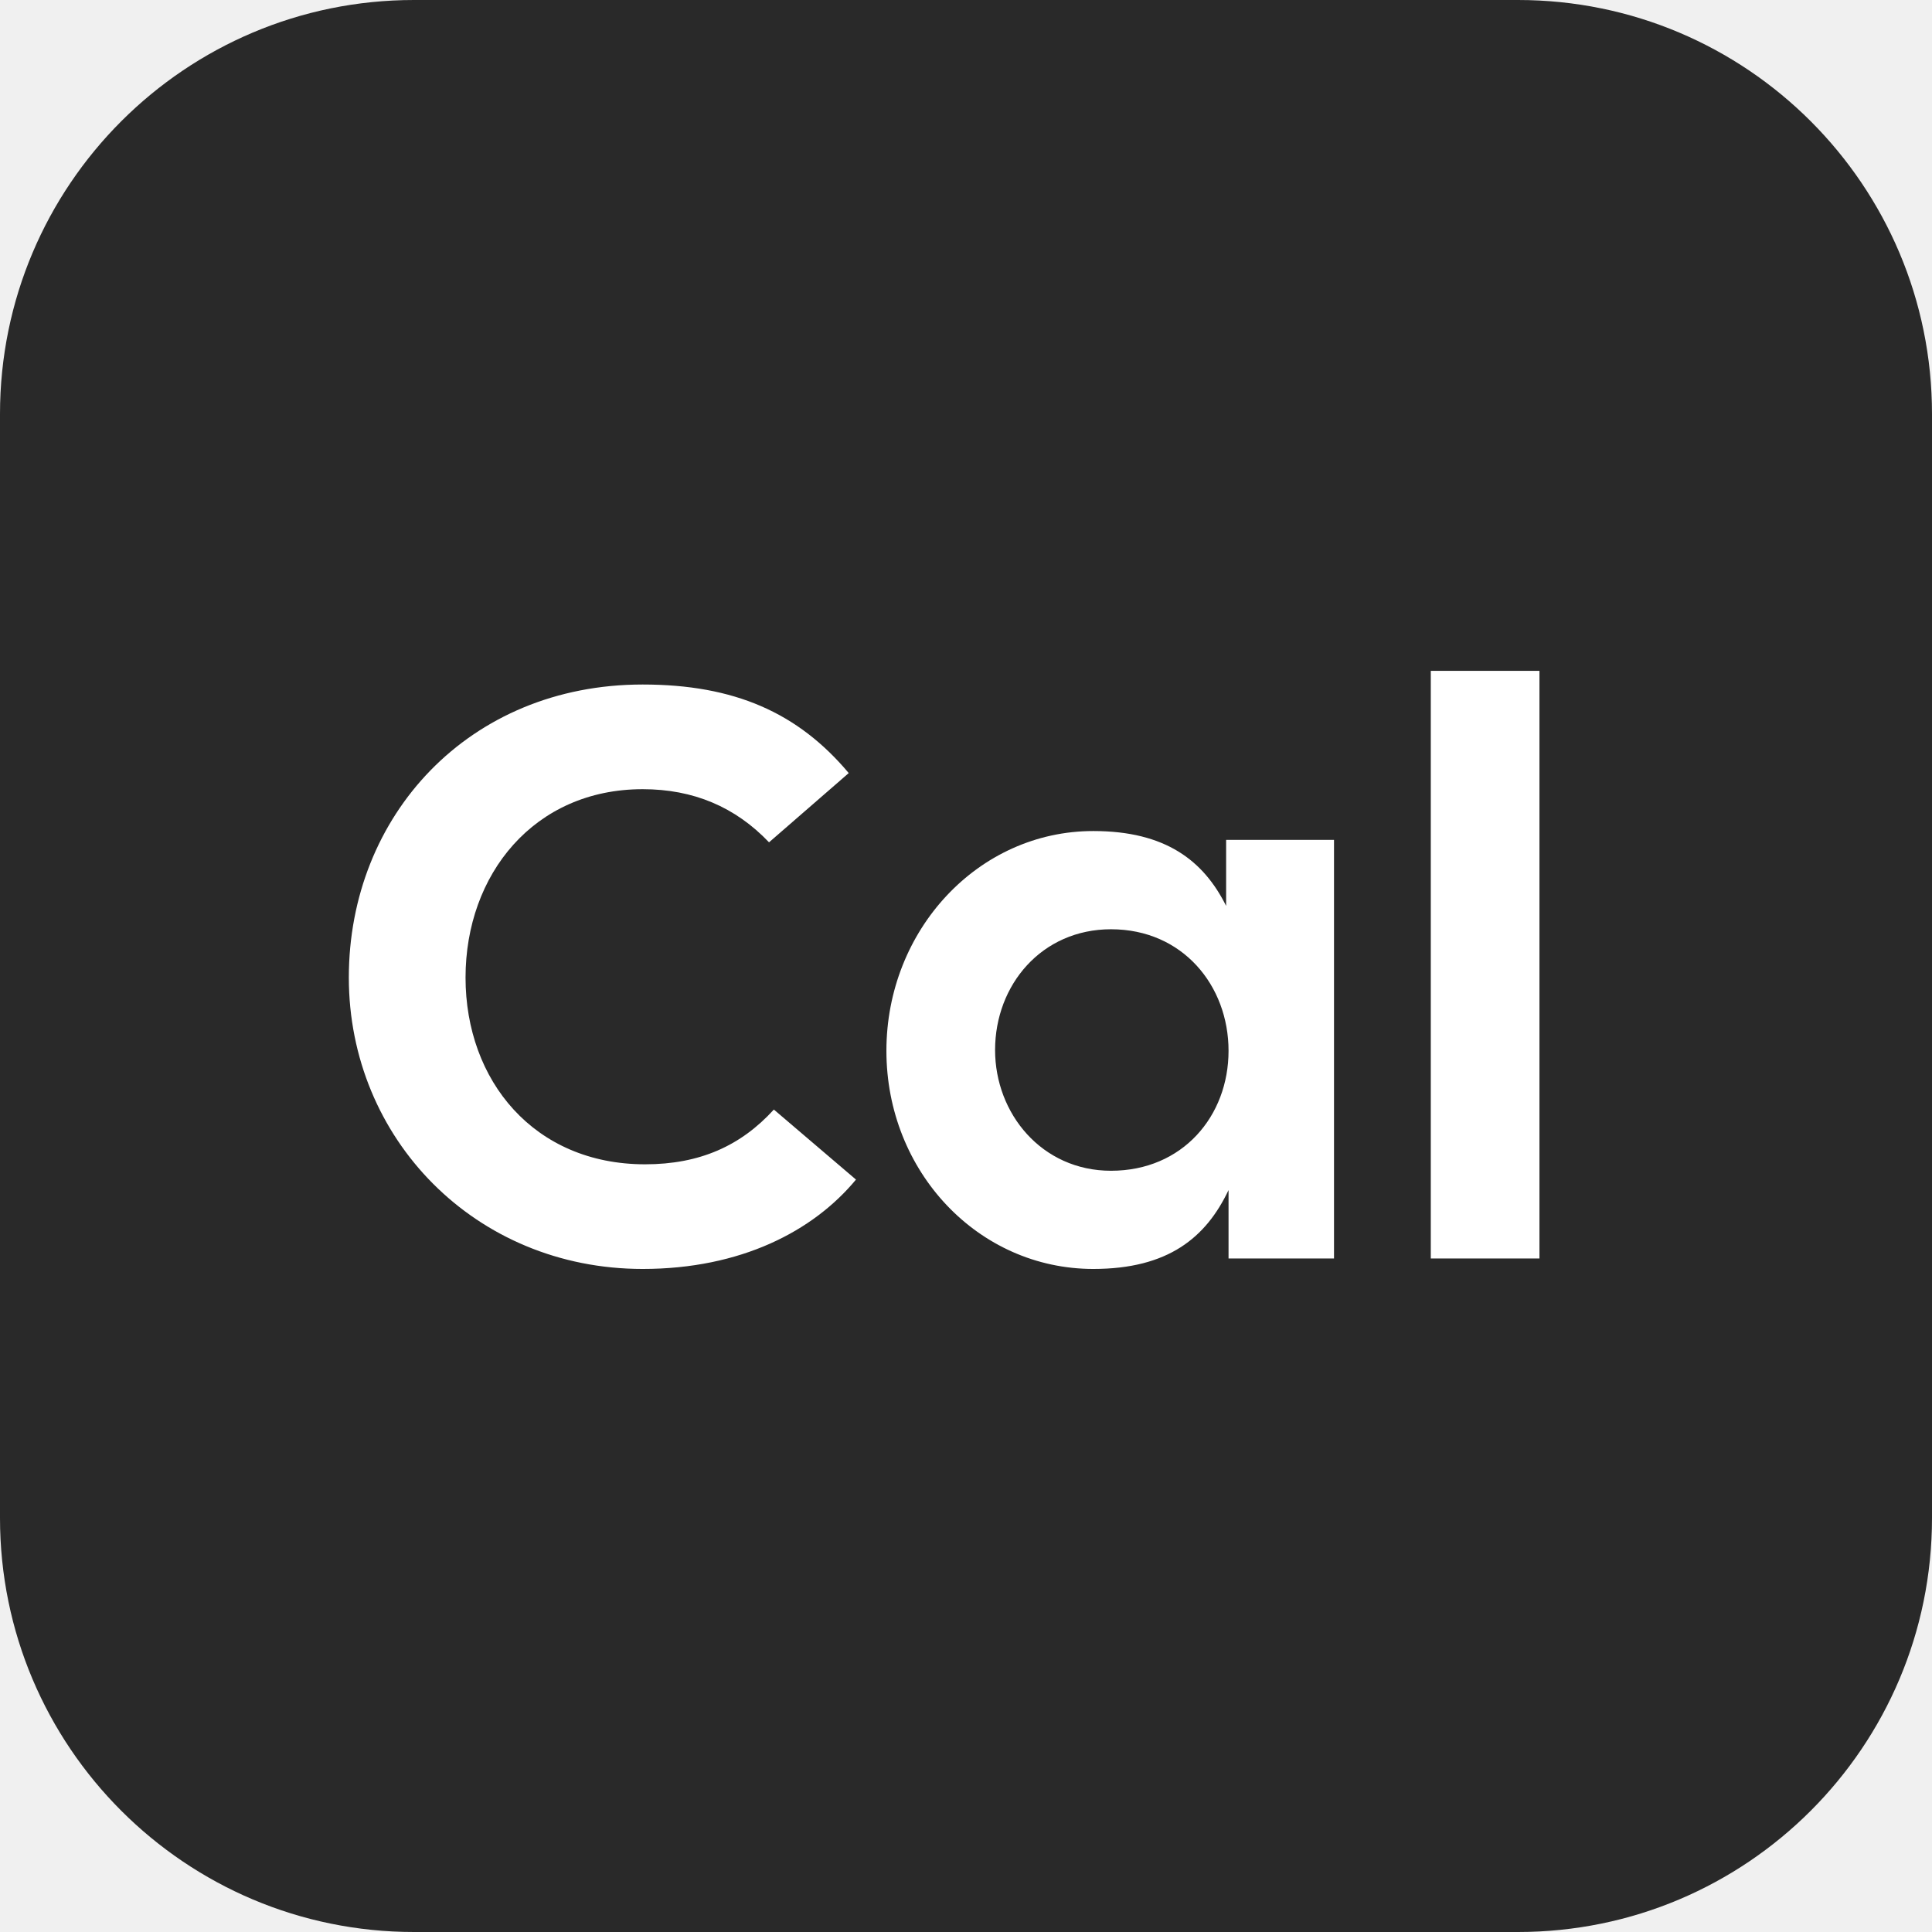
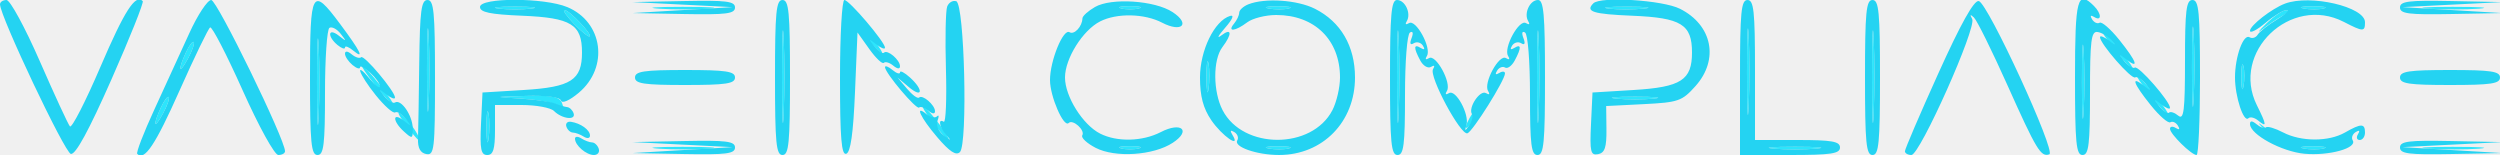
- <svg xmlns="http://www.w3.org/2000/svg" width="56" height="56" fill="none">
-   <rect width="56" height="56" rx="12" fill="#292929" />
-   <path d="M18.628 36.781c2.846 0 4.946-1.096 6.183-2.59l-2.38-2.03c-.957 1.05-2.147 1.587-3.733 1.587-3.22 0-5.204-2.427-5.204-5.413 0-2.987 1.984-5.46 5.134-5.46 1.47 0 2.683.513 3.663 1.54l2.31-2.007c-1.47-1.75-3.313-2.567-5.973-2.567-5.04 0-8.517 3.803-8.517 8.493 0 4.667 3.663 8.447 8.517 8.447ZM31.69 36.781c2.17 0 3.267-.91 3.92-2.286v1.983h3.057V24.344H35.54v1.914c-.653-1.307-1.75-2.17-3.85-2.17-3.337 0-5.997 2.87-5.997 6.37s2.66 6.323 5.997 6.323Zm-2.847-6.346c0-1.89 1.354-3.5 3.36-3.5 2.077 0 3.407 1.633 3.407 3.523 0 1.89-1.33 3.477-3.407 3.477-2.006 0-3.36-1.657-3.36-3.5ZM41.472 36.478h3.15V19.444h-3.15v17.034Z" fill="#fff" />
+ <svg xmlns="http://www.w3.org/2000/svg" width="500" height="31" viewBox="0 0 500 31" version="1.1">
+   <path d="M 85.392 14 C 85.392 21.425, 85.549 24.462, 85.742 20.750 C 85.934 17.038, 85.934 10.963, 85.742 7.250 C 85.549 3.537, 85.392 6.575, 85.392 14 M 99.750 1.723 C 101.537 1.945, 104.463 1.945, 106.250 1.723 C 108.037 1.502, 106.575 1.320, 103 1.320 C 99.425 1.320, 97.963 1.502, 99.750 1.723 M 131.784 1.738 C 134.689 1.941, 139.189 1.939, 141.784 1.734 C 144.378 1.528, 142 1.363, 136.500 1.365 C 131 1.368, 128.878 1.536, 131.784 1.738 M 156.400 15.500 C 156.401 23.750, 156.556 26.992, 156.744 22.704 C 156.932 18.417, 156.931 11.667, 156.742 7.704 C 156.552 3.742, 156.399 7.250, 156.400 15.500 M 224.250 1.689 C 225.213 1.941, 226.787 1.941, 227.750 1.689 C 228.713 1.438, 227.925 1.232, 226 1.232 C 224.075 1.232, 223.287 1.438, 224.250 1.689 M 253.762 1.707 C 255.006 1.946, 256.806 1.937, 257.762 1.687 C 258.718 1.437, 257.700 1.241, 255.500 1.252 C 253.300 1.263, 252.518 1.468, 253.762 1.707 M 279.400 15.500 C 279.401 23.750, 279.556 26.992, 279.744 22.704 C 279.932 18.417, 279.931 11.667, 279.742 7.704 C 279.552 3.742, 279.399 7.250, 279.400 15.500 M 307.400 15.500 C 307.401 23.750, 307.556 26.992, 307.744 22.704 C 307.932 18.417, 307.931 11.667, 307.742 7.704 C 307.552 3.742, 307.399 7.250, 307.400 15.500 M 321.728 1.722 C 323.503 1.943, 326.653 1.946, 328.728 1.730 C 330.802 1.513, 329.350 1.333, 325.500 1.328 C 321.650 1.324, 319.952 1.501, 321.728 1.722 M 349.395 14.500 C 349.396 22.200, 349.553 25.218, 349.743 21.206 C 349.934 17.195, 349.932 10.895, 349.741 7.206 C 349.549 3.518, 349.393 6.800, 349.395 14.500 M 374.400 15.500 C 374.401 23.750, 374.556 26.992, 374.744 22.704 C 374.932 18.417, 374.931 11.667, 374.742 7.704 C 374.552 3.742, 374.399 7.250, 374.400 15.500 M 438.389 13.500 C 438.390 20.650, 438.550 23.444, 438.742 19.708 C 438.935 15.973, 438.934 10.123, 438.739 6.708 C 438.545 3.294, 438.387 6.350, 438.389 13.500 M 460.762 1.707 C 462.006 1.946, 463.806 1.937, 464.762 1.687 C 465.718 1.437, 464.700 1.241, 462.500 1.252 C 460.300 1.263, 459.518 1.468, 460.762 1.707 M 485.784 1.738 C 488.689 1.941, 493.189 1.939, 495.784 1.734 C 498.378 1.528, 496 1.363, 490.500 1.365 C 485 1.368, 482.878 1.536, 485.784 1.738 M 114.814 4.781 C 116.291 6.311, 117.689 7.434, 117.921 7.277 C 118.497 6.886, 113.838 2, 112.889 2 C 112.470 2, 113.336 3.251, 114.814 4.781 M 453.218 4.750 C 451.670 6.263, 451.325 6.774, 452.452 5.887 C 453.578 4.999, 455.400 3.775, 456.500 3.167 C 457.600 2.559, 457.945 2.047, 457.266 2.030 C 456.587 2.014, 454.765 3.237, 453.218 4.750 M 63.395 16.500 C 63.396 24.200, 63.553 27.218, 63.743 23.206 C 63.934 19.195, 63.932 12.895, 63.741 9.206 C 63.549 5.518, 63.393 8.800, 63.395 16.500 M 172.978 6.970 C 174.142 8.603, 175.604 10.255, 176.228 10.641 C 176.852 11.027, 176.103 9.690, 174.563 7.671 C 171.220 3.289, 169.960 2.731, 172.978 6.970 M 416.382 16.500 C 416.384 23.100, 416.546 25.670, 416.741 22.211 C 416.937 18.752, 416.936 13.352, 416.738 10.211 C 416.540 7.070, 416.380 9.900, 416.382 16.500 M 423 10 C 424.742 12.200, 426.393 14, 426.668 14 C 426.943 14, 425.742 12.200, 424 10 C 422.258 7.800, 420.607 6, 420.332 6 C 420.057 6, 421.258 7.800, 423 10 M 37.162 10.543 C 35.487 14.220, 35.807 15.005, 37.618 11.662 C 38.464 10.100, 38.969 8.636, 38.741 8.407 C 38.512 8.179, 37.802 9.140, 37.162 10.543 M 241.286 15.500 C 241.294 18.250, 241.488 19.256, 241.718 17.736 C 241.947 16.216, 241.941 13.966, 241.704 12.736 C 241.467 11.506, 241.279 12.750, 241.286 15.500 M 448.252 15.500 C 448.263 17.700, 448.468 18.482, 448.707 17.238 C 448.946 15.994, 448.937 14.194, 448.687 13.238 C 448.437 12.282, 448.241 13.300, 448.252 15.500 M 75 17 C 76.742 19.200, 78.393 21, 78.668 21 C 78.943 21, 77.742 19.200, 76 17 C 74.258 14.800, 72.607 13, 72.332 13 C 72.057 13, 73.258 14.800, 75 17 M 430 19 C 431.742 21.200, 433.393 23, 433.668 23 C 433.943 23, 432.742 21.200, 431 19 C 429.258 16.800, 427.607 15, 427.332 15 C 427.057 15, 428.258 16.800, 430 19 M 32.162 21.543 C 30.487 25.220, 30.807 26.005, 32.618 22.662 C 33.464 21.100, 33.969 19.636, 33.741 19.407 C 33.512 19.179, 32.802 20.140, 32.162 21.543 M 104.465 19.745 C 107.746 19.947, 111.019 20.601, 111.738 21.198 C 112.746 22.034, 112.901 21.907, 112.416 20.641 C 111.908 19.319, 110.495 19.037, 105.143 19.189 L 98.500 19.378 104.465 19.745 M 323.250 19.728 C 325.313 19.944, 328.688 19.944, 330.750 19.728 C 332.813 19.513, 331.125 19.336, 327 19.336 C 322.875 19.336, 321.188 19.513, 323.250 19.728 M 294.535 22.587 C 293.603 24.009, 293.012 25.346, 293.223 25.556 C 293.433 25.766, 294.394 24.602, 295.359 22.969 C 297.514 19.321, 296.871 19.022, 294.535 22.587 M 97.286 25.500 C 97.294 28.250, 97.488 29.256, 97.718 27.736 C 97.947 26.216, 97.941 23.966, 97.704 22.736 C 97.467 21.506, 97.279 22.750, 97.286 25.500 M 186.437 24.329 C 187.977 26.348, 189.440 28, 189.687 28 C 190.381 28, 186.052 22.150, 184.772 21.359 C 184.148 20.973, 184.897 22.310, 186.437 24.329 M 80.997 24.750 C 82.305 26.538, 83.532 28, 83.723 28 C 84.483 28, 82.003 24.249, 80.363 22.918 C 79.283 22.040, 79.525 22.739, 80.997 24.750 M 453.218 26.250 C 454.765 27.762, 456.587 28.986, 457.266 28.970 C 457.945 28.953, 457.600 28.441, 456.500 27.833 C 455.400 27.225, 453.578 26.001, 452.452 25.113 C 451.325 24.226, 451.670 24.738, 453.218 26.250 M 131.784 29.738 C 134.689 29.941, 139.189 29.939, 141.784 29.734 C 144.378 29.528, 142 29.363, 136.500 29.365 C 131 29.368, 128.878 29.536, 131.784 29.738 M 224.250 29.689 C 225.213 29.941, 226.787 29.941, 227.750 29.689 C 228.713 29.438, 227.925 29.232, 226 29.232 C 224.075 29.232, 223.287 29.438, 224.250 29.689 M 253.762 29.707 C 255.006 29.946, 256.806 29.937, 257.762 29.687 C 258.718 29.437, 257.700 29.241, 255.500 29.252 C 253.300 29.263, 252.518 29.468, 253.762 29.707 M 354.750 29.732 C 357.087 29.943, 360.913 29.943, 363.250 29.732 C 365.587 29.522, 363.675 29.349, 359 29.349 C 354.325 29.349, 352.413 29.522, 354.750 29.732 M 460.762 29.707 C 462.006 29.946, 463.806 29.937, 464.762 29.687 C 465.718 29.437, 464.700 29.241, 462.500 29.252 C 460.300 29.263, 459.518 29.468, 460.762 29.707 M 485.784 29.738 C 488.689 29.941, 493.189 29.939, 495.784 29.734 C 498.378 29.528, 496 29.363, 490.500 29.365 C 485 29.368, 482.878 29.536, 485.784 29.738" stroke="none" fill="#2ce5fc" fill-rule="evenodd" />
+   <path d="M 0 0.870 C 0 3.211, 12.944 30.537, 14.169 30.783 C 15.121 30.974, 17.761 26.130, 22.295 15.871 C 25.988 7.514, 28.802 0.469, 28.548 0.215 C 27.080 -1.254, 24.916 2.113, 20.074 13.400 C 17.090 20.357, 14.349 25.700, 13.983 25.274 C 13.618 24.848, 10.908 18.988, 7.963 12.250 C 5.018 5.512, 2.021 0, 1.304 0 C 0.587 0, 0 0.392, 0 0.870 M 37.844 6.684 C 36.177 10.360, 33.052 17.181, 30.898 21.842 C 28.745 26.503, 27.192 30.526, 27.448 30.782 C 28.898 32.231, 31.071 28.974, 35.923 18.079 C 38.906 11.383, 41.652 5.715, 42.026 5.484 C 42.400 5.253, 45.320 10.899, 48.514 18.032 C 51.772 25.306, 54.910 31, 55.661 31 C 56.398 31, 57.002 30.663, 57.004 30.250 C 57.017 27.894, 43.411 0, 42.249 0 C 41.493 0, 39.511 3.008, 37.844 6.684 M 62 15.500 C 62 28.611, 62.231 31, 63.500 31 C 64.753 31, 65 28.951, 65 18.559 C 65 11.716, 65.399 5.871, 65.887 5.570 C 66.374 5.269, 67.387 5.805, 68.137 6.761 C 69.370 8.335, 69.334 8.370, 67.750 7.128 C 65.622 5.459, 65.384 7.244, 67.500 9 C 68.325 9.685, 69 9.910, 69 9.500 C 69 9.090, 69.748 9.373, 70.663 10.128 C 72.986 12.046, 72.095 10.251, 68 4.766 C 62.384 -2.756, 62 -2.069, 62 15.500 M 83.850 12.500 C 83.767 19.375, 83.655 26.231, 83.600 27.736 C 83.532 29.598, 84.059 30.580, 85.250 30.810 C 86.856 31.119, 87 29.867, 87 15.573 C 87 2.397, 86.769 0, 85.500 0 C 84.255 0, 83.975 2.122, 83.850 12.500 M 96 1.397 C 96 2.456, 98.052 2.880, 104.465 3.147 C 114.246 3.555, 116.400 4.882, 116.400 10.500 C 116.400 16.021, 114.217 17.422, 104.718 18 L 96.500 18.500 96.202 24.750 C 95.959 29.853, 96.189 31, 97.452 31 C 98.643 31, 99 29.846, 99 26 L 99 21 104.300 21 C 107.215 21, 110.135 21.535, 110.790 22.190 C 112.389 23.789, 115.211 24.133, 114.723 22.670 C 114.509 22.026, 113.921 21.461, 113.417 21.414 C 112.913 21.366, 111.825 21.041, 111 20.691 C 110.175 20.341, 107.025 19.901, 104 19.712 C 98.549 19.373, 98.559 19.368, 105.167 19.185 C 109.331 19.069, 111.973 19.418, 112.205 20.114 C 112.421 20.762, 113.905 20.109, 115.754 18.554 C 121.826 13.445, 120.619 4.410, 113.466 1.421 C 108.862 -0.502, 96 -0.520, 96 1.397 M 136.500 0.923 L 146.500 1.427 136.500 2.020 L 126.500 2.613 136.750 2.806 C 145.281 2.968, 147 2.748, 147 1.500 C 147 0.251, 145.287 0.035, 136.750 0.209 L 126.500 0.419 136.500 0.923 M 155 15.500 C 155 28.611, 155.231 31, 156.500 31 C 157.769 31, 158 28.611, 158 15.500 C 158 2.389, 157.769 0, 156.500 0 C 155.231 0, 155 2.389, 155 15.500 M 168 15.583 C 168 27.604, 168.286 31.072, 169.250 30.753 C 170.118 30.465, 170.653 26.695, 171 18.419 L 171.500 6.500 173.859 9.808 C 175.157 11.627, 176.465 12.868, 176.767 12.566 C 177.069 12.264, 177.920 12.519, 178.658 13.131 C 179.477 13.811, 180 13.855, 180 13.245 C 180 11.977, 177.487 9.846, 176.800 10.533 C 176.517 10.816, 175.658 10.250, 174.893 9.274 C 173.626 7.661, 173.659 7.624, 175.250 8.872 C 176.213 9.627, 177 9.928, 177 9.541 C 177 8.407, 169.844 0, 168.880 0 C 168.396 0, 168 7.012, 168 15.583 M 189.436 1.306 C 189.125 2.116, 189.013 7.736, 189.186 13.796 C 189.359 19.856, 189.162 24.605, 188.750 24.348 C 187.536 23.594, 187.892 25.478, 189.250 27.002 C 190.318 28.199, 190.238 28.205, 188.704 27.042 C 187.674 26.260, 187.164 25.015, 187.507 24.120 C 187.836 23.263, 187.786 22.881, 187.395 23.272 C 187.004 23.663, 186.080 23.481, 185.342 22.869 C 182.804 20.763, 184.079 23.505, 187.493 27.495 C 189.927 30.339, 191.220 31.180, 191.984 30.416 C 193.579 28.821, 192.898 0.796, 191.251 0.249 C 190.563 0.021, 189.747 0.496, 189.436 1.306 M 219 1.397 C 217.625 2.189, 216.493 3.212, 216.485 3.669 C 216.455 5.291, 214.848 7.024, 213.910 6.444 C 212.644 5.662, 210 12.136, 210 16.018 C 210 19.281, 212.743 25.590, 213.732 24.602 C 214.564 23.770, 217.085 26.054, 216.456 27.071 C 216.169 27.535, 217.374 28.659, 219.133 29.569 C 223.048 31.593, 230.682 31.094, 234.550 28.559 C 238.306 26.098, 236.287 24.283, 232.165 26.415 C 228.499 28.311, 223.425 28.438, 220.030 26.721 C 216.553 24.961, 213 19.290, 213 15.500 C 213 11.710, 216.553 6.039, 220.030 4.279 C 223.389 2.580, 228.888 2.693, 232.421 4.535 C 236.374 6.597, 238.151 4.800, 234.515 2.418 C 230.957 0.087, 222.265 -0.485, 219 1.397 M 249.676 0.859 C 248.673 1.255, 247.847 2.011, 247.841 2.539 C 247.835 3.068, 247.363 4.063, 246.793 4.750 C 245.381 6.451, 247.055 6.273, 249.441 4.468 C 250.509 3.661, 253.119 3, 255.241 3 C 262.924 3, 268 7.973, 268 15.500 C 268 17.480, 267.317 20.419, 266.483 22.033 C 262.392 29.944, 248.608 29.944, 244.517 22.033 C 242.589 18.305, 242.565 11.958, 244.468 9.441 C 246.488 6.770, 246.367 5.473, 244.250 7.097 C 243.287 7.835, 243.625 7.154, 245 5.583 C 246.524 3.841, 246.914 2.907, 246 3.190 C 242.886 4.154, 240 10.076, 240 15.500 C 240 19.246, 240.630 21.634, 242.250 24.025 C 244.374 27.160, 248.281 29.882, 246.485 26.975 C 245.960 26.127, 246.088 25.937, 246.862 26.415 C 247.506 26.813, 247.773 27.558, 247.456 28.071 C 246.662 29.356, 251.358 31, 255.815 30.998 C 264.529 30.995, 271 24.390, 271 15.500 C 271 9.228, 268.155 4.352, 262.980 1.752 C 259.453 -0.021, 253.006 -0.453, 249.676 0.859 M 278 15.500 C 278 28.611, 278.231 31, 279.500 31 C 280.750 31, 281 29.007, 281 19.059 C 281 12.269, 281.426 6.854, 281.989 6.507 C 282.576 6.144, 282.710 6.593, 282.319 7.612 C 281.891 8.727, 282.046 9.090, 282.761 8.648 C 283.366 8.274, 284.187 8.494, 284.585 9.138 C 285.037 9.869, 284.876 10.041, 284.155 9.595 C 282.720 8.709, 282.685 9.543, 284.050 12.094 C 284.628 13.173, 285.597 13.749, 286.205 13.373 C 286.865 12.965, 287.026 13.148, 286.606 13.829 C 285.744 15.223, 292.111 27.099, 293.485 26.659 C 294.538 26.322, 300.989 16.043, 300.996 14.691 C 300.998 14.246, 300.480 14.203, 299.845 14.595 C 299.124 15.041, 298.963 14.869, 299.415 14.138 C 299.813 13.494, 300.535 13.212, 301.019 13.512 C 301.503 13.811, 302.372 13.173, 302.950 12.094 C 304.315 9.543, 304.280 8.709, 302.845 9.595 C 302.124 10.041, 301.963 9.869, 302.415 9.138 C 302.813 8.494, 303.634 8.274, 304.239 8.648 C 304.954 9.090, 305.109 8.727, 304.681 7.612 C 304.290 6.593, 304.424 6.144, 305.011 6.507 C 305.574 6.854, 306 12.269, 306 19.059 C 306 29.007, 306.250 31, 307.500 31 C 308.769 31, 309 28.611, 309 15.500 C 309 2.918, 308.738 0, 307.607 0 C 305.964 0, 304.710 2.721, 305.651 4.245 C 306.030 4.857, 305.837 5.017, 305.197 4.622 C 303.822 3.772, 300.637 9.604, 301.614 11.184 C 302.028 11.855, 301.860 12.032, 301.197 11.622 C 299.822 10.772, 296.637 16.604, 297.614 18.184 C 298.027 18.852, 297.861 19.032, 297.205 18.627 C 296.022 17.896, 293.586 21.521, 294.388 22.818 C 294.652 23.246, 294.413 24.249, 293.858 25.048 C 292.986 26.301, 292.908 26.295, 293.287 25 C 293.914 22.857, 291.147 17.791, 289.803 18.622 C 289.140 19.032, 288.972 18.855, 289.386 18.184 C 290.363 16.604, 287.178 10.772, 285.803 11.622 C 285.140 12.032, 284.972 11.855, 285.386 11.184 C 286.363 9.604, 283.178 3.772, 281.803 4.622 C 281.163 5.017, 280.970 4.857, 281.349 4.245 C 282.290 2.721, 281.036 0, 279.393 0 C 278.262 0, 278 2.918, 278 15.500 M 318.667 0.667 C 317.009 2.324, 318.564 2.818, 326.465 3.147 C 336.246 3.555, 338.400 4.882, 338.400 10.500 C 338.400 16.021, 336.217 17.422, 326.718 18 L 318.500 18.500 318.200 24.833 C 317.938 30.374, 318.115 31.124, 319.620 30.833 C 320.961 30.573, 321.328 29.477, 321.288 25.853 L 321.237 21.207 328.723 20.829 C 335.687 20.477, 336.410 20.225, 339.104 17.210 C 343.854 11.893, 342.464 5.001, 335.986 1.752 C 332.520 0.013, 320.098 -0.765, 318.667 0.667 M 348 15.500 L 348 31 358 31 C 366.222 31, 368 30.733, 368 29.500 C 368 28.284, 366.389 28, 359.500 28 L 351 28 351 14 C 351 2.222, 350.762 0, 349.500 0 C 348.231 0, 348 2.389, 348 15.500 M 373 15.500 C 373 28.611, 373.231 31, 374.500 31 C 375.769 31, 376 28.611, 376 15.500 C 376 2.389, 375.769 0, 374.500 0 C 373.231 0, 373 2.389, 373 15.500 M 387.651 14.709 C 383.975 22.844, 380.975 29.837, 380.984 30.250 C 380.993 30.663, 381.577 31, 382.283 31 C 383.985 31, 395.389 5.471, 394.437 3.791 C 393.933 2.900, 394.041 2.810, 394.787 3.500 C 395.382 4.050, 398.383 10.113, 401.457 16.973 C 407.316 30.048, 408.167 31.454, 409.868 30.863 C 411.275 30.373, 397.557 0.578, 395.755 0.209 C 394.795 0.012, 392.173 4.703, 387.651 14.709 M 415 15.500 C 415 28.611, 415.231 31, 416.500 31 C 417.753 31, 418 28.954, 418 18.588 C 418 8.088, 418.233 6.211, 419.510 6.399 C 420.341 6.521, 421.578 7.246, 422.260 8.012 C 423.312 9.192, 423.234 9.202, 421.750 8.079 C 420.788 7.351, 420 7.062, 420 7.436 C 420 8.738, 426.292 15.938, 427.030 15.481 C 427.439 15.229, 428.387 15.805, 429.137 16.761 C 430.370 18.335, 430.334 18.370, 428.750 17.128 C 426.064 15.021, 426.663 16.698, 430.144 21.029 C 431.872 23.180, 433.641 24.722, 434.074 24.454 C 434.507 24.186, 435.187 24.494, 435.585 25.138 C 436.037 25.869, 435.876 26.041, 435.155 25.595 C 434.520 25.203, 434 25.280, 434 25.767 C 434 26.782, 438.284 31, 439.314 31 C 439.692 31, 440 24.025, 440 15.500 C 440 2.389, 439.769 0, 438.500 0 C 437.249 0, 437 2.014, 437 12.122 C 437 22.150, 436.768 24.052, 435.658 23.131 C 434.920 22.519, 434.084 22.249, 433.800 22.533 C 433.517 22.816, 432.658 22.250, 431.893 21.274 C 430.626 19.661, 430.659 19.624, 432.250 20.872 C 433.212 21.627, 434 21.938, 434 21.564 C 434 20.262, 427.708 13.062, 426.970 13.519 C 426.561 13.771, 425.613 13.195, 424.863 12.239 C 423.630 10.665, 423.666 10.630, 425.250 11.872 C 427.936 13.979, 427.337 12.302, 423.856 7.971 C 422.128 5.820, 420.359 4.278, 419.926 4.546 C 419.493 4.814, 418.813 4.506, 418.415 3.862 C 417.963 3.131, 418.124 2.959, 418.845 3.405 C 420.366 4.344, 420.332 2.732, 418.800 1.200 C 415.481 -2.119, 415 -0.307, 415 15.500 M 457 0.722 C 454.365 1.712, 450 5.101, 450 6.157 C 450 6.718, 451.385 6.013, 453.077 4.589 C 454.769 3.165, 456.681 2.002, 457.327 2.004 C 457.972 2.006, 457.087 2.869, 455.359 3.923 C 453.632 4.976, 451.913 6.332, 451.540 6.935 C 451.167 7.539, 450.442 7.773, 449.929 7.456 C 448.683 6.686, 447 11.308, 447 15.500 C 447 19.328, 448.737 24.596, 449.686 23.647 C 450.032 23.301, 450.920 23.519, 451.658 24.131 C 453.401 25.578, 453.350 25.009, 451.381 21.061 C 446.078 10.431, 458.134 -1.119, 468.785 4.389 C 472.638 6.381, 473 6.386, 473 4.449 C 473 1.369, 462.059 -1.179, 457 0.722 M 480 1.500 C 480 2.748, 481.719 2.968, 490.250 2.806 L 500.500 2.613 490.500 2.020 L 480.500 1.427 490.500 0.923 L 500.500 0.419 490.250 0.209 C 481.713 0.035, 480 0.251, 480 1.500 M 85.392 14 C 85.392 21.425, 85.549 24.462, 85.742 20.750 C 85.934 17.038, 85.934 10.963, 85.742 7.250 C 85.549 3.537, 85.392 6.575, 85.392 14 M 99.750 1.723 C 101.537 1.945, 104.463 1.945, 106.250 1.723 C 108.037 1.502, 106.575 1.320, 103 1.320 C 99.425 1.320, 97.963 1.502, 99.750 1.723 M 156.400 15.500 C 156.401 23.750, 156.556 26.992, 156.744 22.704 C 156.932 18.417, 156.931 11.667, 156.742 7.704 C 156.552 3.742, 156.399 7.250, 156.400 15.500 M 224.250 1.689 C 225.213 1.941, 226.787 1.941, 227.750 1.689 C 228.713 1.438, 227.925 1.232, 226 1.232 C 224.075 1.232, 223.287 1.438, 224.250 1.689 M 253.762 1.707 C 255.006 1.946, 256.806 1.937, 257.762 1.687 C 258.718 1.437, 257.700 1.241, 255.500 1.252 C 253.300 1.263, 252.518 1.468, 253.762 1.707 M 279.400 15.500 C 279.401 23.750, 279.556 26.992, 279.744 22.704 C 279.932 18.417, 279.931 11.667, 279.742 7.704 C 279.552 3.742, 279.399 7.250, 279.400 15.500 M 307.400 15.500 C 307.401 23.750, 307.556 26.992, 307.744 22.704 C 307.932 18.417, 307.931 11.667, 307.742 7.704 C 307.552 3.742, 307.399 7.250, 307.400 15.500 M 321.728 1.722 C 323.503 1.943, 326.653 1.946, 328.728 1.730 C 330.802 1.513, 329.350 1.333, 325.500 1.328 C 321.650 1.324, 319.952 1.501, 321.728 1.722 M 349.395 14.500 C 349.396 22.200, 349.553 25.218, 349.743 21.206 C 349.934 17.195, 349.932 10.895, 349.741 7.206 C 349.549 3.518, 349.393 6.800, 349.395 14.500 M 374.400 15.500 C 374.401 23.750, 374.556 26.992, 374.744 22.704 C 374.932 18.417, 374.931 11.667, 374.742 7.704 C 374.552 3.742, 374.399 7.250, 374.400 15.500 M 438.389 13.500 C 438.390 20.650, 438.550 23.444, 438.742 19.708 C 438.935 15.973, 438.934 10.123, 438.739 6.708 C 438.545 3.294, 438.387 6.350, 438.389 13.500 M 460.762 1.707 C 462.006 1.946, 463.806 1.937, 464.762 1.687 C 465.718 1.437, 464.700 1.241, 462.500 1.252 C 460.300 1.263, 459.518 1.468, 460.762 1.707 M 114.814 4.781 C 116.291 6.311, 117.689 7.434, 117.921 7.277 C 118.497 6.886, 113.838 2, 112.889 2 C 112.470 2, 113.336 3.251, 114.814 4.781 M 63.395 16.500 C 63.396 24.200, 63.553 27.218, 63.743 23.206 C 63.934 19.195, 63.932 12.895, 63.741 9.206 C 63.549 5.518, 63.393 8.800, 63.395 16.500 M 416.382 16.500 C 416.384 23.100, 416.546 25.670, 416.741 22.211 C 416.937 18.752, 416.936 13.352, 416.738 10.211 C 416.540 7.070, 416.380 9.900, 416.382 16.500 M 37.162 10.543 C 35.487 14.220, 35.807 15.005, 37.618 11.662 C 38.464 10.100, 38.969 8.636, 38.741 8.407 C 38.512 8.179, 37.802 9.140, 37.162 10.543 M 69 10.755 C 69 11.305, 69.675 12.315, 70.500 13 C 71.325 13.685, 72 13.895, 72 13.467 C 72 13.040, 72.900 13.505, 74 14.500 C 75.100 15.495, 76 16.740, 76 17.266 C 76 17.791, 75.115 17.159, 74.033 15.861 C 70.751 11.920, 71.771 14.832, 75.144 19.029 C 76.872 21.180, 78.621 22.734, 79.030 22.481 C 79.439 22.229, 80.387 22.805, 81.137 23.761 C 82.370 25.335, 82.334 25.370, 80.750 24.128 C 78.443 22.318, 78.483 24.222, 80.796 26.315 C 82.475 27.835, 82.589 27.790, 82.546 25.624 C 82.495 23.056, 80.209 19.753, 79 20.500 C 78.575 20.763, 77.613 20.195, 76.863 19.239 C 75.630 17.665, 75.666 17.630, 77.250 18.872 C 78.213 19.627, 79 19.917, 79 19.516 C 79 18.271, 72.790 10.877, 72.221 11.445 C 71.926 11.741, 71.080 11.481, 70.342 10.869 C 69.523 10.189, 69 10.145, 69 10.755 M 241.286 15.500 C 241.294 18.250, 241.488 19.256, 241.718 17.736 C 241.947 16.216, 241.941 13.966, 241.704 12.736 C 241.467 11.506, 241.279 12.750, 241.286 15.500 M 448.252 15.500 C 448.263 17.700, 448.468 18.482, 448.707 17.238 C 448.946 15.994, 448.937 14.194, 448.687 13.238 C 448.437 12.282, 448.241 13.300, 448.252 15.500 M 177 13.436 C 177 14.581, 183.301 22.033, 183.825 21.508 C 184.095 21.238, 184.920 21.519, 185.658 22.131 C 186.477 22.811, 187 22.855, 187 22.245 C 187 20.995, 184.491 18.842, 183.819 19.515 C 183.545 19.788, 182.461 18.997, 181.411 17.756 L 179.500 15.500 181.750 17.405 C 184.532 19.760, 184.763 18, 182 15.500 C 180.900 14.505, 180 14.040, 180 14.467 C 180 14.895, 179.325 14.685, 178.500 14 C 177.675 13.315, 177 13.062, 177 13.436 M 127 15.500 C 127 16.733, 128.778 17, 137 17 C 145.222 17, 147 16.733, 147 15.500 C 147 14.267, 145.222 14, 137 14 C 128.778 14, 127 14.267, 127 15.500 M 480 15.500 C 480 16.733, 481.778 17, 490 17 C 498.222 17, 500 16.733, 500 15.500 C 500 14.267, 498.222 14, 490 14 C 481.778 14, 480 14.267, 480 15.500 M 32.162 21.543 C 30.487 25.220, 30.807 26.005, 32.618 22.662 C 33.464 21.100, 33.969 19.636, 33.741 19.407 C 33.512 19.179, 32.802 20.140, 32.162 21.543 M 323.250 19.728 C 325.313 19.944, 328.688 19.944, 330.750 19.728 C 332.813 19.513, 331.125 19.336, 327 19.336 C 322.875 19.336, 321.188 19.513, 323.250 19.728 M 97.286 25.500 C 97.294 28.250, 97.488 29.256, 97.718 27.736 C 97.947 26.216, 97.941 23.966, 97.704 22.736 C 97.467 21.506, 97.279 22.750, 97.286 25.500 M 113.277 25.330 C 113.491 25.974, 114.079 26.507, 114.583 26.515 C 115.088 26.524, 116.063 26.888, 116.750 27.324 C 117.446 27.766, 118 27.675, 118 27.118 C 118 25.992, 116.157 24.656, 114.193 24.358 C 113.475 24.249, 113.062 24.687, 113.277 25.330 M 450 24.809 C 450 26.878, 456.313 30.323, 460.878 30.747 C 465.797 31.203, 471.503 29.623, 470.544 28.071 C 470.227 27.558, 470.494 26.813, 471.138 26.415 C 471.869 25.963, 472.041 26.124, 471.595 26.845 C 471.203 27.480, 471.359 28, 471.941 28 C 472.523 28, 473 27.325, 473 26.500 C 473 24.659, 472.221 24.659, 469 26.500 C 465.721 28.375, 460.221 28.364, 456.601 26.476 C 455.007 25.645, 453.473 25.193, 453.193 25.473 C 452.913 25.754, 452.080 25.481, 451.342 24.869 C 450.439 24.119, 450 24.100, 450 24.809 M 115 27.741 C 115 29.068, 117.243 31, 118.783 31 C 119.544 31, 119.979 30.438, 119.750 29.750 C 119.521 29.063, 118.921 28.493, 118.417 28.485 C 117.912 28.476, 116.938 28.112, 116.250 27.676 C 115.563 27.239, 115 27.269, 115 27.741 M 136.500 28.923 L 146.500 29.427 136.500 30.020 L 126.500 30.613 136.750 30.806 C 145.281 30.968, 147 30.748, 147 29.500 C 147 28.251, 145.287 28.035, 136.750 28.209 L 126.500 28.419 136.500 28.923 M 480 29.500 C 480 30.748, 481.719 30.968, 490.250 30.806 L 500.500 30.613 490.500 30.020 L 480.500 29.427 490.500 28.923 L 500.500 28.419 490.250 28.209 C 481.713 28.035, 480 28.251, 480 29.500 M 224.250 29.689 C 225.213 29.941, 226.787 29.941, 227.750 29.689 C 228.713 29.438, 227.925 29.232, 226 29.232 C 224.075 29.232, 223.287 29.438, 224.250 29.689 M 253.762 29.707 C 255.006 29.946, 256.806 29.937, 257.762 29.687 C 258.718 29.437, 257.700 29.241, 255.500 29.252 C 253.300 29.263, 252.518 29.468, 253.762 29.707 M 354.750 29.732 C 357.087 29.943, 360.913 29.943, 363.250 29.732 C 365.587 29.522, 363.675 29.349, 359 29.349 C 354.325 29.349, 352.413 29.522, 354.750 29.732 M 460.762 29.707 C 462.006 29.946, 463.806 29.937, 464.762 29.687 C 465.718 29.437, 464.700 29.241, 462.500 29.252 C 460.300 29.263, 459.518 29.468, 460.762 29.707" stroke="none" fill="#24d3f2" fill-rule="evenodd" />
</svg>
